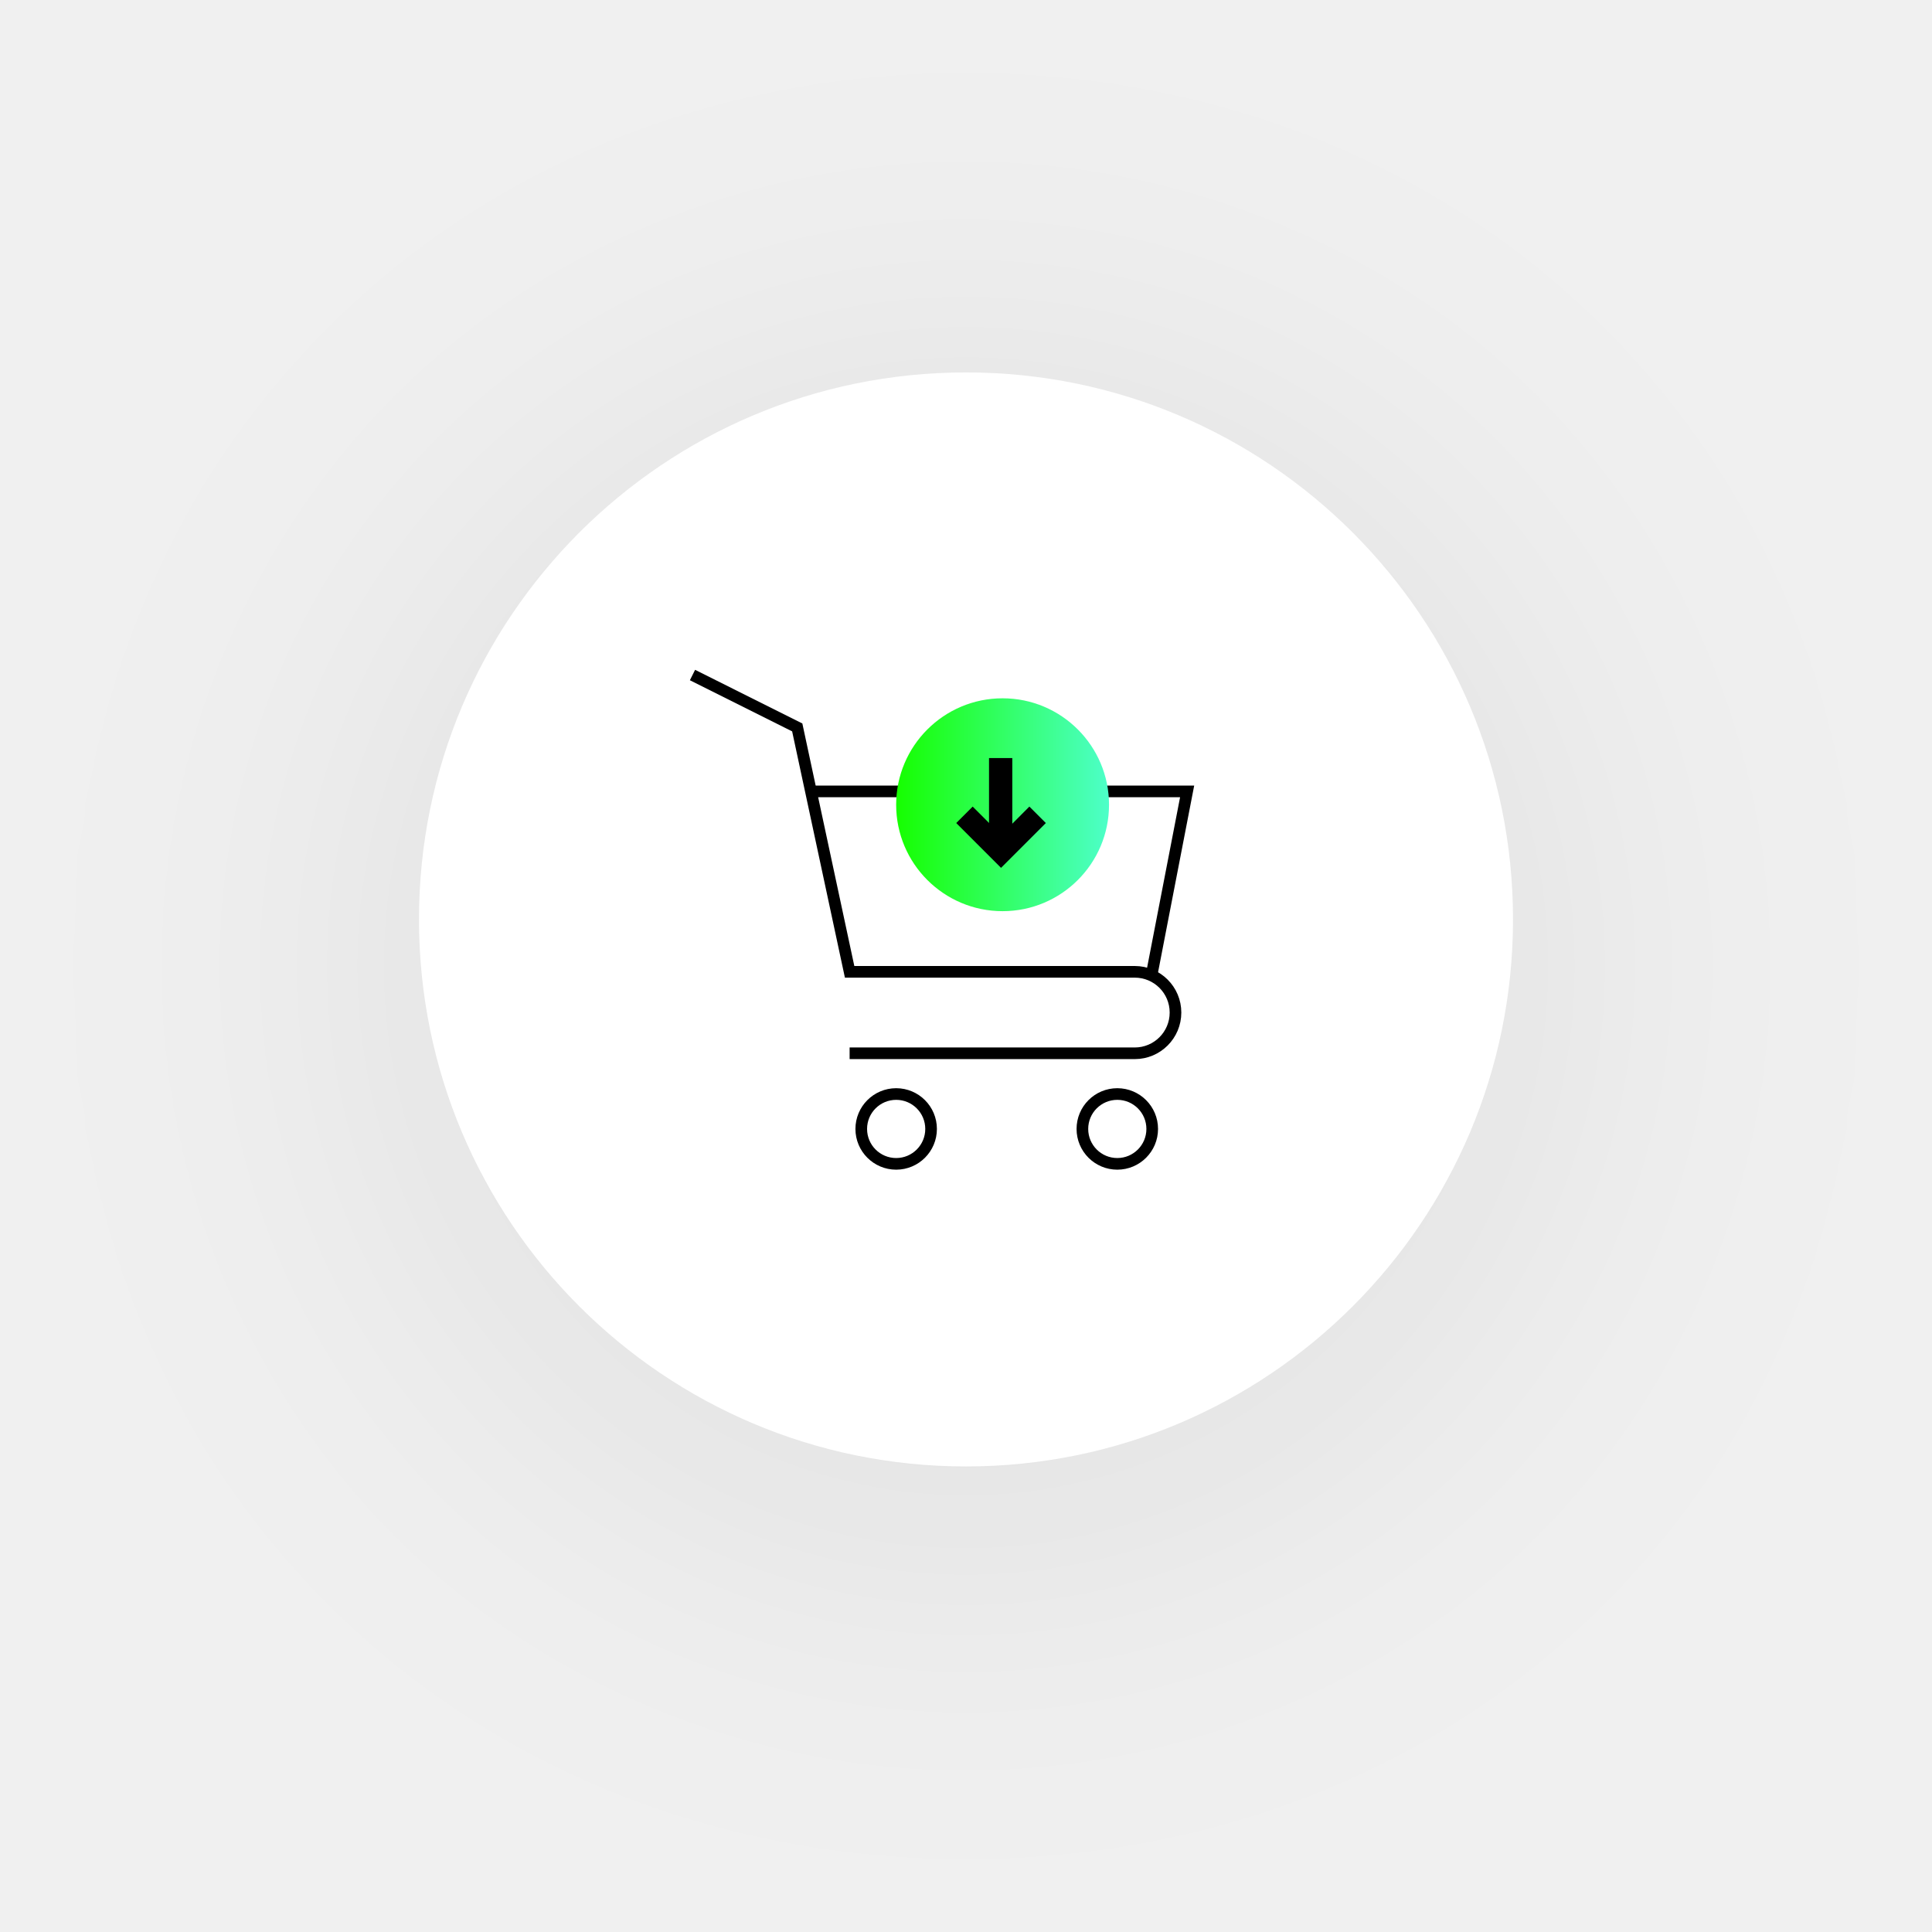
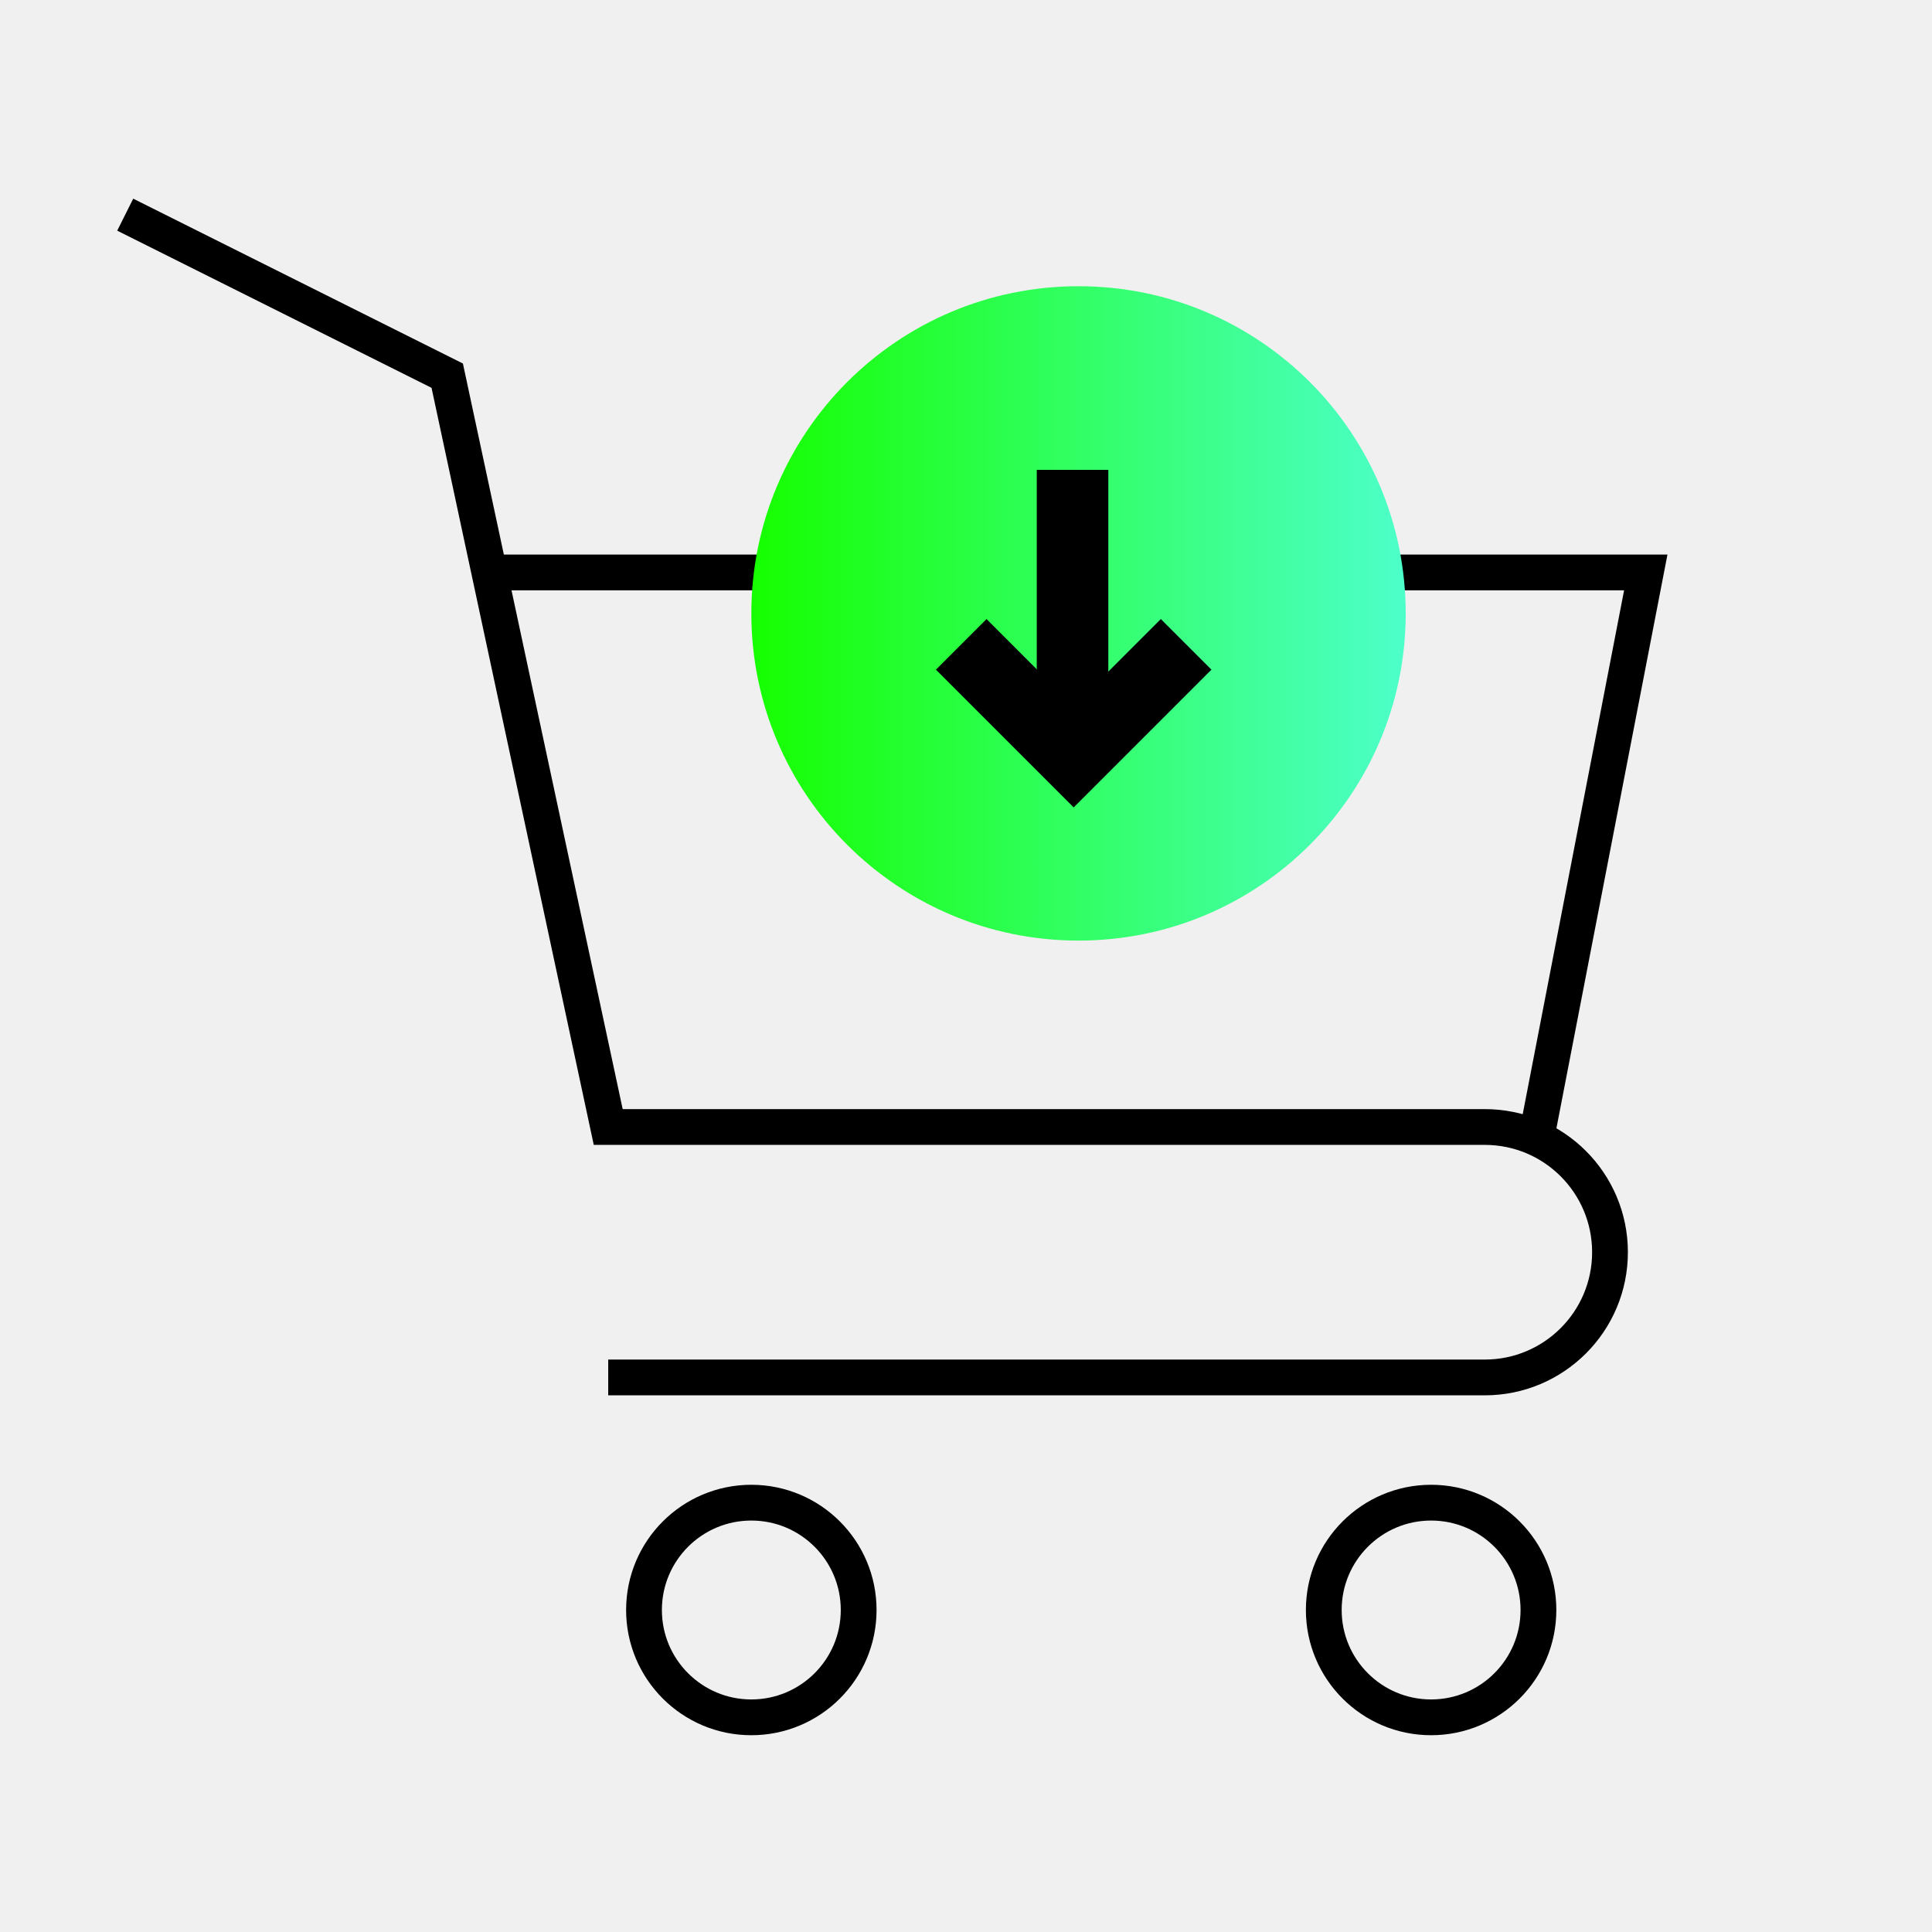
- <svg xmlns="http://www.w3.org/2000/svg" width="166" height="166" viewBox="0 0 166 166" fill="none">
-   <g filter="url(#filter0_d_4684_880)">
-     <rect x="36" y="32" width="94" height="94" rx="47" fill="white" />
-     <path d="M59.5 58L68.5 62.5L73 83.5H97.5C99.433 83.5 101 85.067 101 87V87C101 88.933 99.433 90.5 97.5 90.5H73" stroke="black" />
-     <path d="M69.5 68H102L99 83.5" stroke="black" />
-     <circle cx="96" cy="97" r="3" stroke="black" />
-     <circle cx="77" cy="97" r="3" stroke="black" />
-     <circle cx="86.144" cy="69.144" r="9.145" fill="url(#paint0_linear_4684_880)" />
-     <path d="M85.978 65.133L85.978 72.69" stroke="black" stroke-width="2" />
-     <path d="M89.153 70.01L86.01 73.153L82.867 70.01" stroke="black" stroke-width="2" />
-   </g>
+ <svg xmlns="http://www.w3.org/2000/svg" width="54" height="54" viewBox="0 0 54 54" fill="none">
+   <path d="M3.5 6L12.5 10.5L17 31.5H41.5C43.433 31.5 45 33.067 45 35V35C45 36.933 43.433 38.5 41.5 38.5H17" stroke="black" />
+   <path d="M13.5 16H46L43 31.5" stroke="black" />
+   <circle cx="40" cy="45" r="3" stroke="black" />
+   <circle cx="21" cy="45" r="3" stroke="black" />
+   <circle cx="30.145" cy="17.145" r="9.145" fill="url(#paint0_linear_4684_881)" />
+   <path d="M29.978 13.133L29.978 20.69" stroke="black" stroke-width="2" />
+   <path d="M33.153 18.01L30.01 21.153L26.867 18.01" stroke="black" stroke-width="2" />
  <defs>
-     <filter id="filter0_d_4684_880" x="0" y="0" width="166" height="166" filterUnits="userSpaceOnUse" color-interpolation-filters="sRGB">
-       <feFlood flood-opacity="0" result="BackgroundImageFix" />
-       <feColorMatrix in="SourceAlpha" type="matrix" values="0 0 0 0 0 0 0 0 0 0 0 0 0 0 0 0 0 0 127 0" result="hardAlpha" />
-       <feOffset dy="4" />
-       <feGaussianBlur stdDeviation="18" />
-       <feColorMatrix type="matrix" values="0 0 0 0 0 0 0 0 0 0 0 0 0 0 0 0 0 0 0.08 0" />
-       <feBlend mode="normal" in2="BackgroundImageFix" result="effect1_dropShadow_4684_880" />
-       <feBlend mode="normal" in="SourceGraphic" in2="effect1_dropShadow_4684_880" result="shape" />
-     </filter>
-     <linearGradient id="paint0_linear_4684_880" x1="77" y1="69.144" x2="95.272" y2="69.144" gradientUnits="userSpaceOnUse">
+     <linearGradient id="paint0_linear_4684_881" x1="21" y1="17.145" x2="39.272" y2="17.145" gradientUnits="userSpaceOnUse">
      <stop stop-color="#16FF00" />
      <stop offset="1" stop-color="#4DFFC9" />
      <stop offset="1" stop-color="#4DFFC9" />
    </linearGradient>
  </defs>
</svg>
